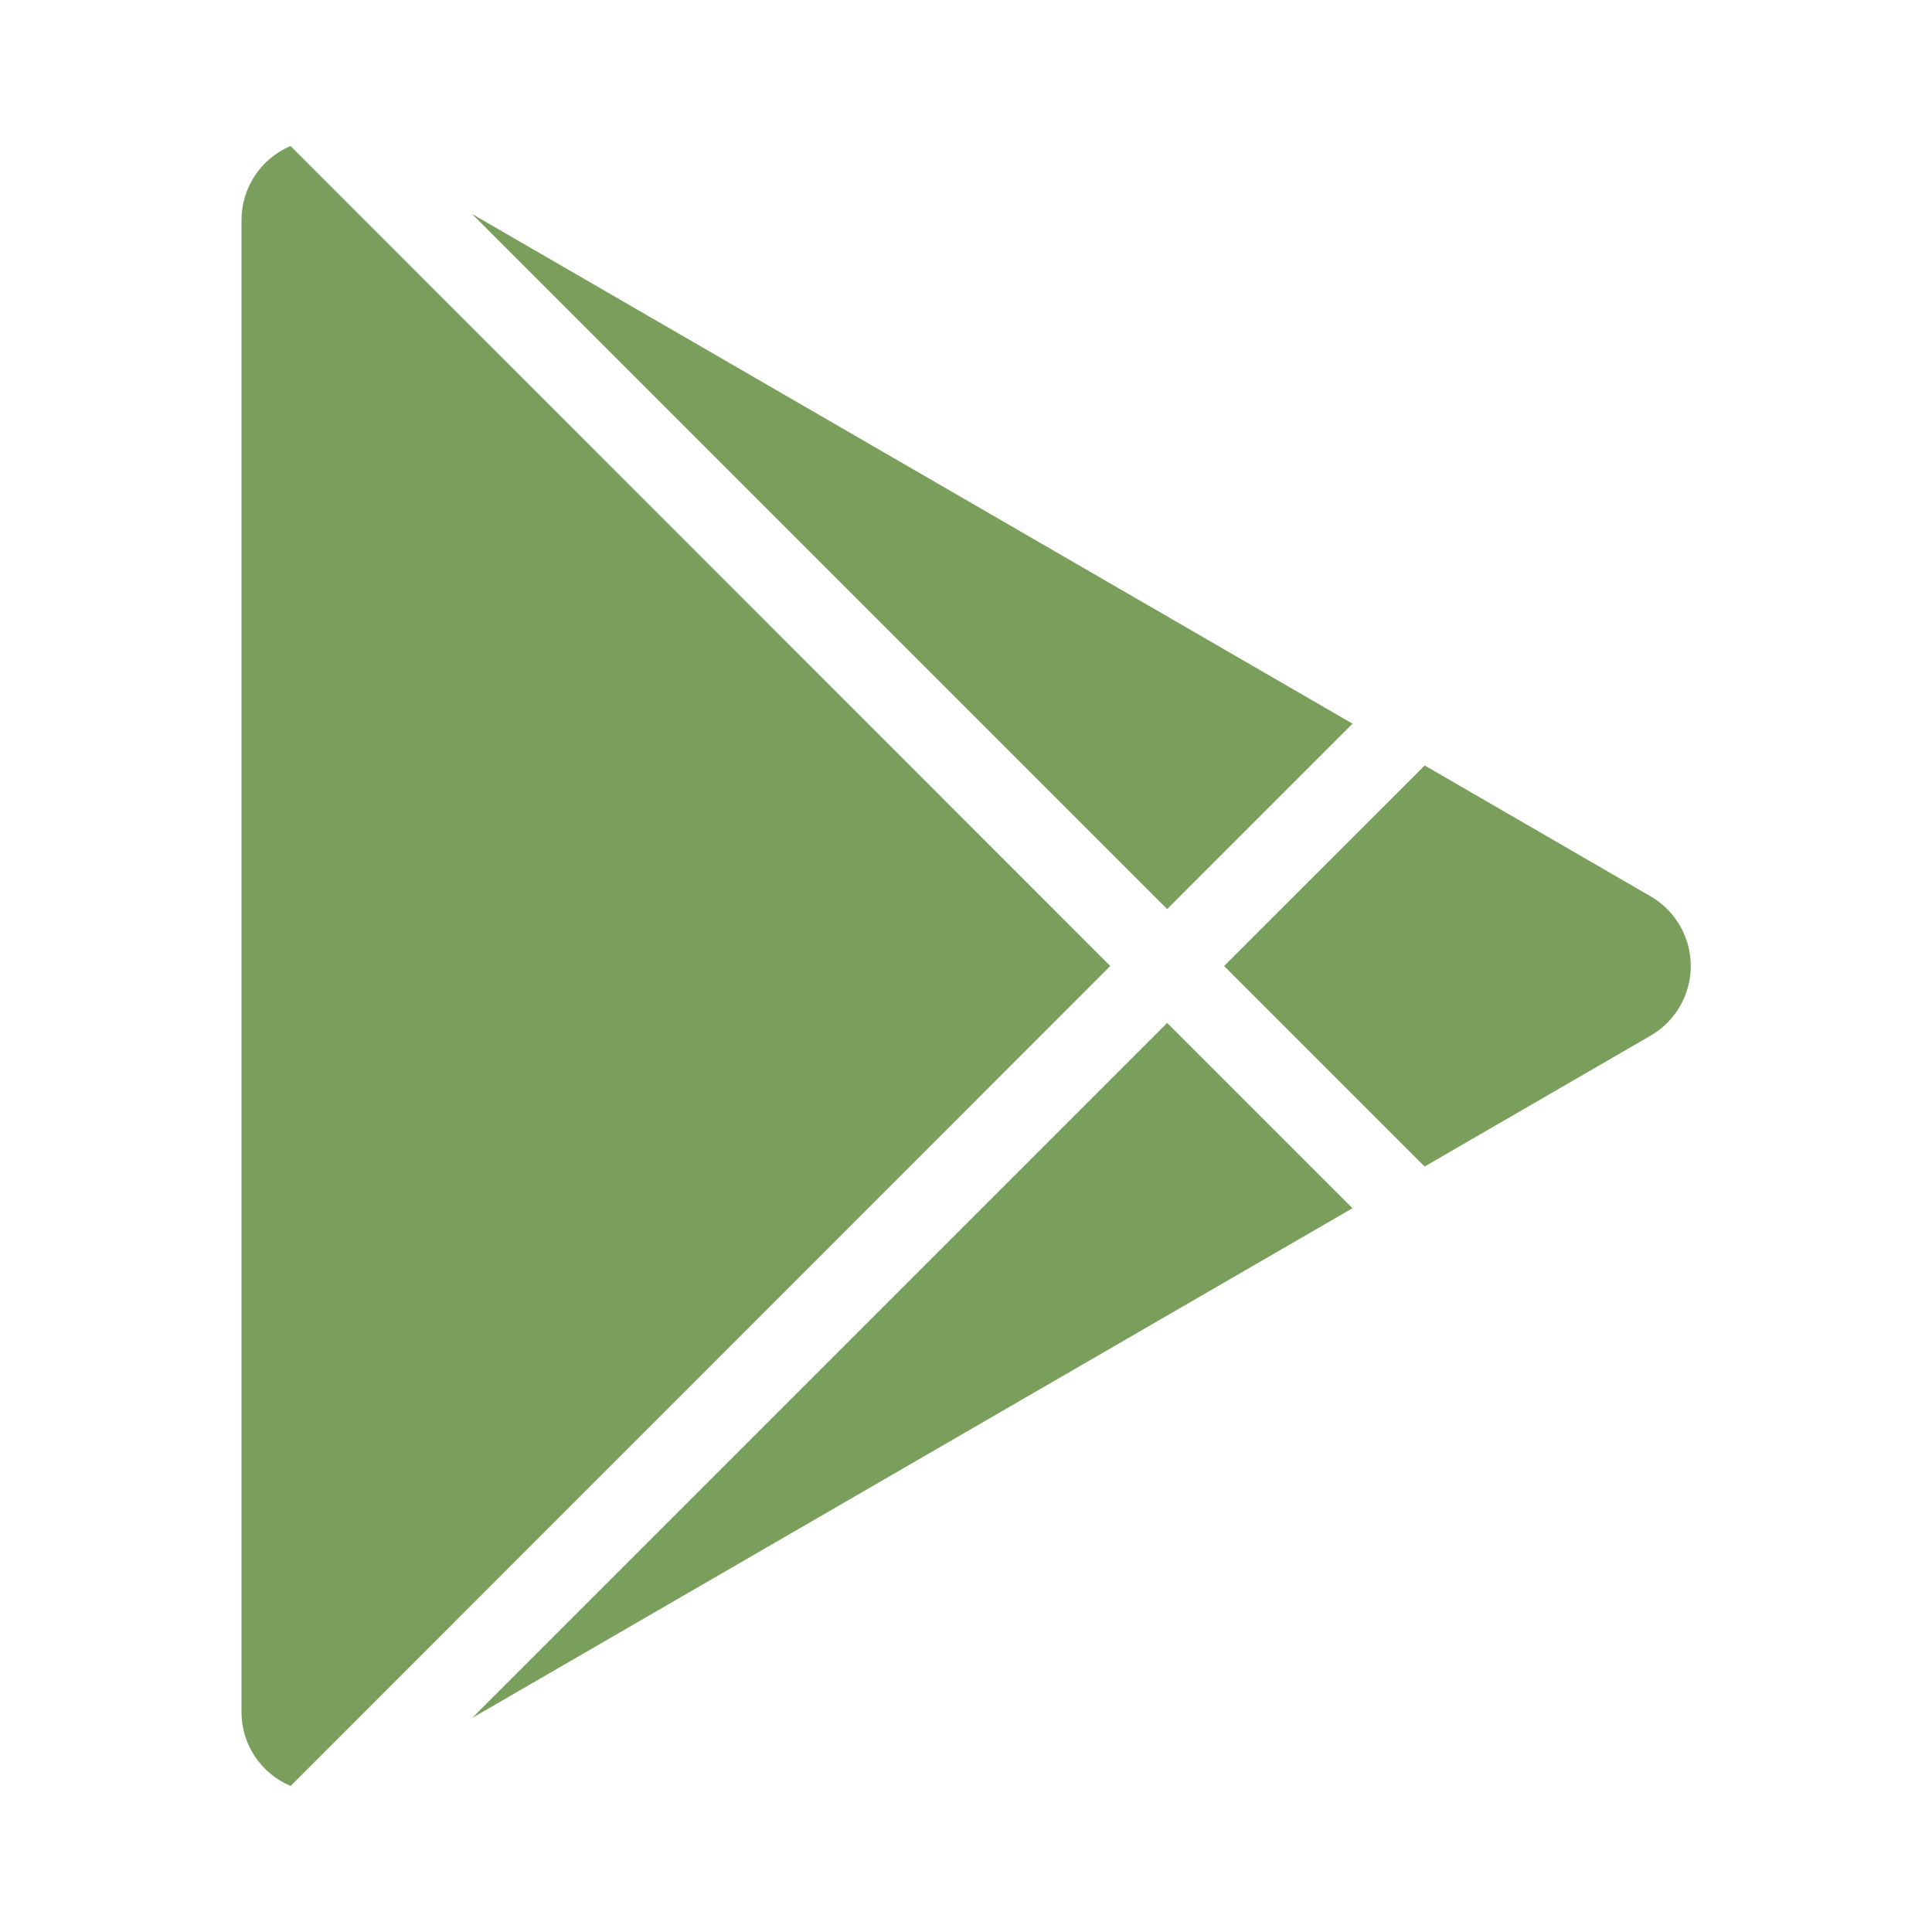
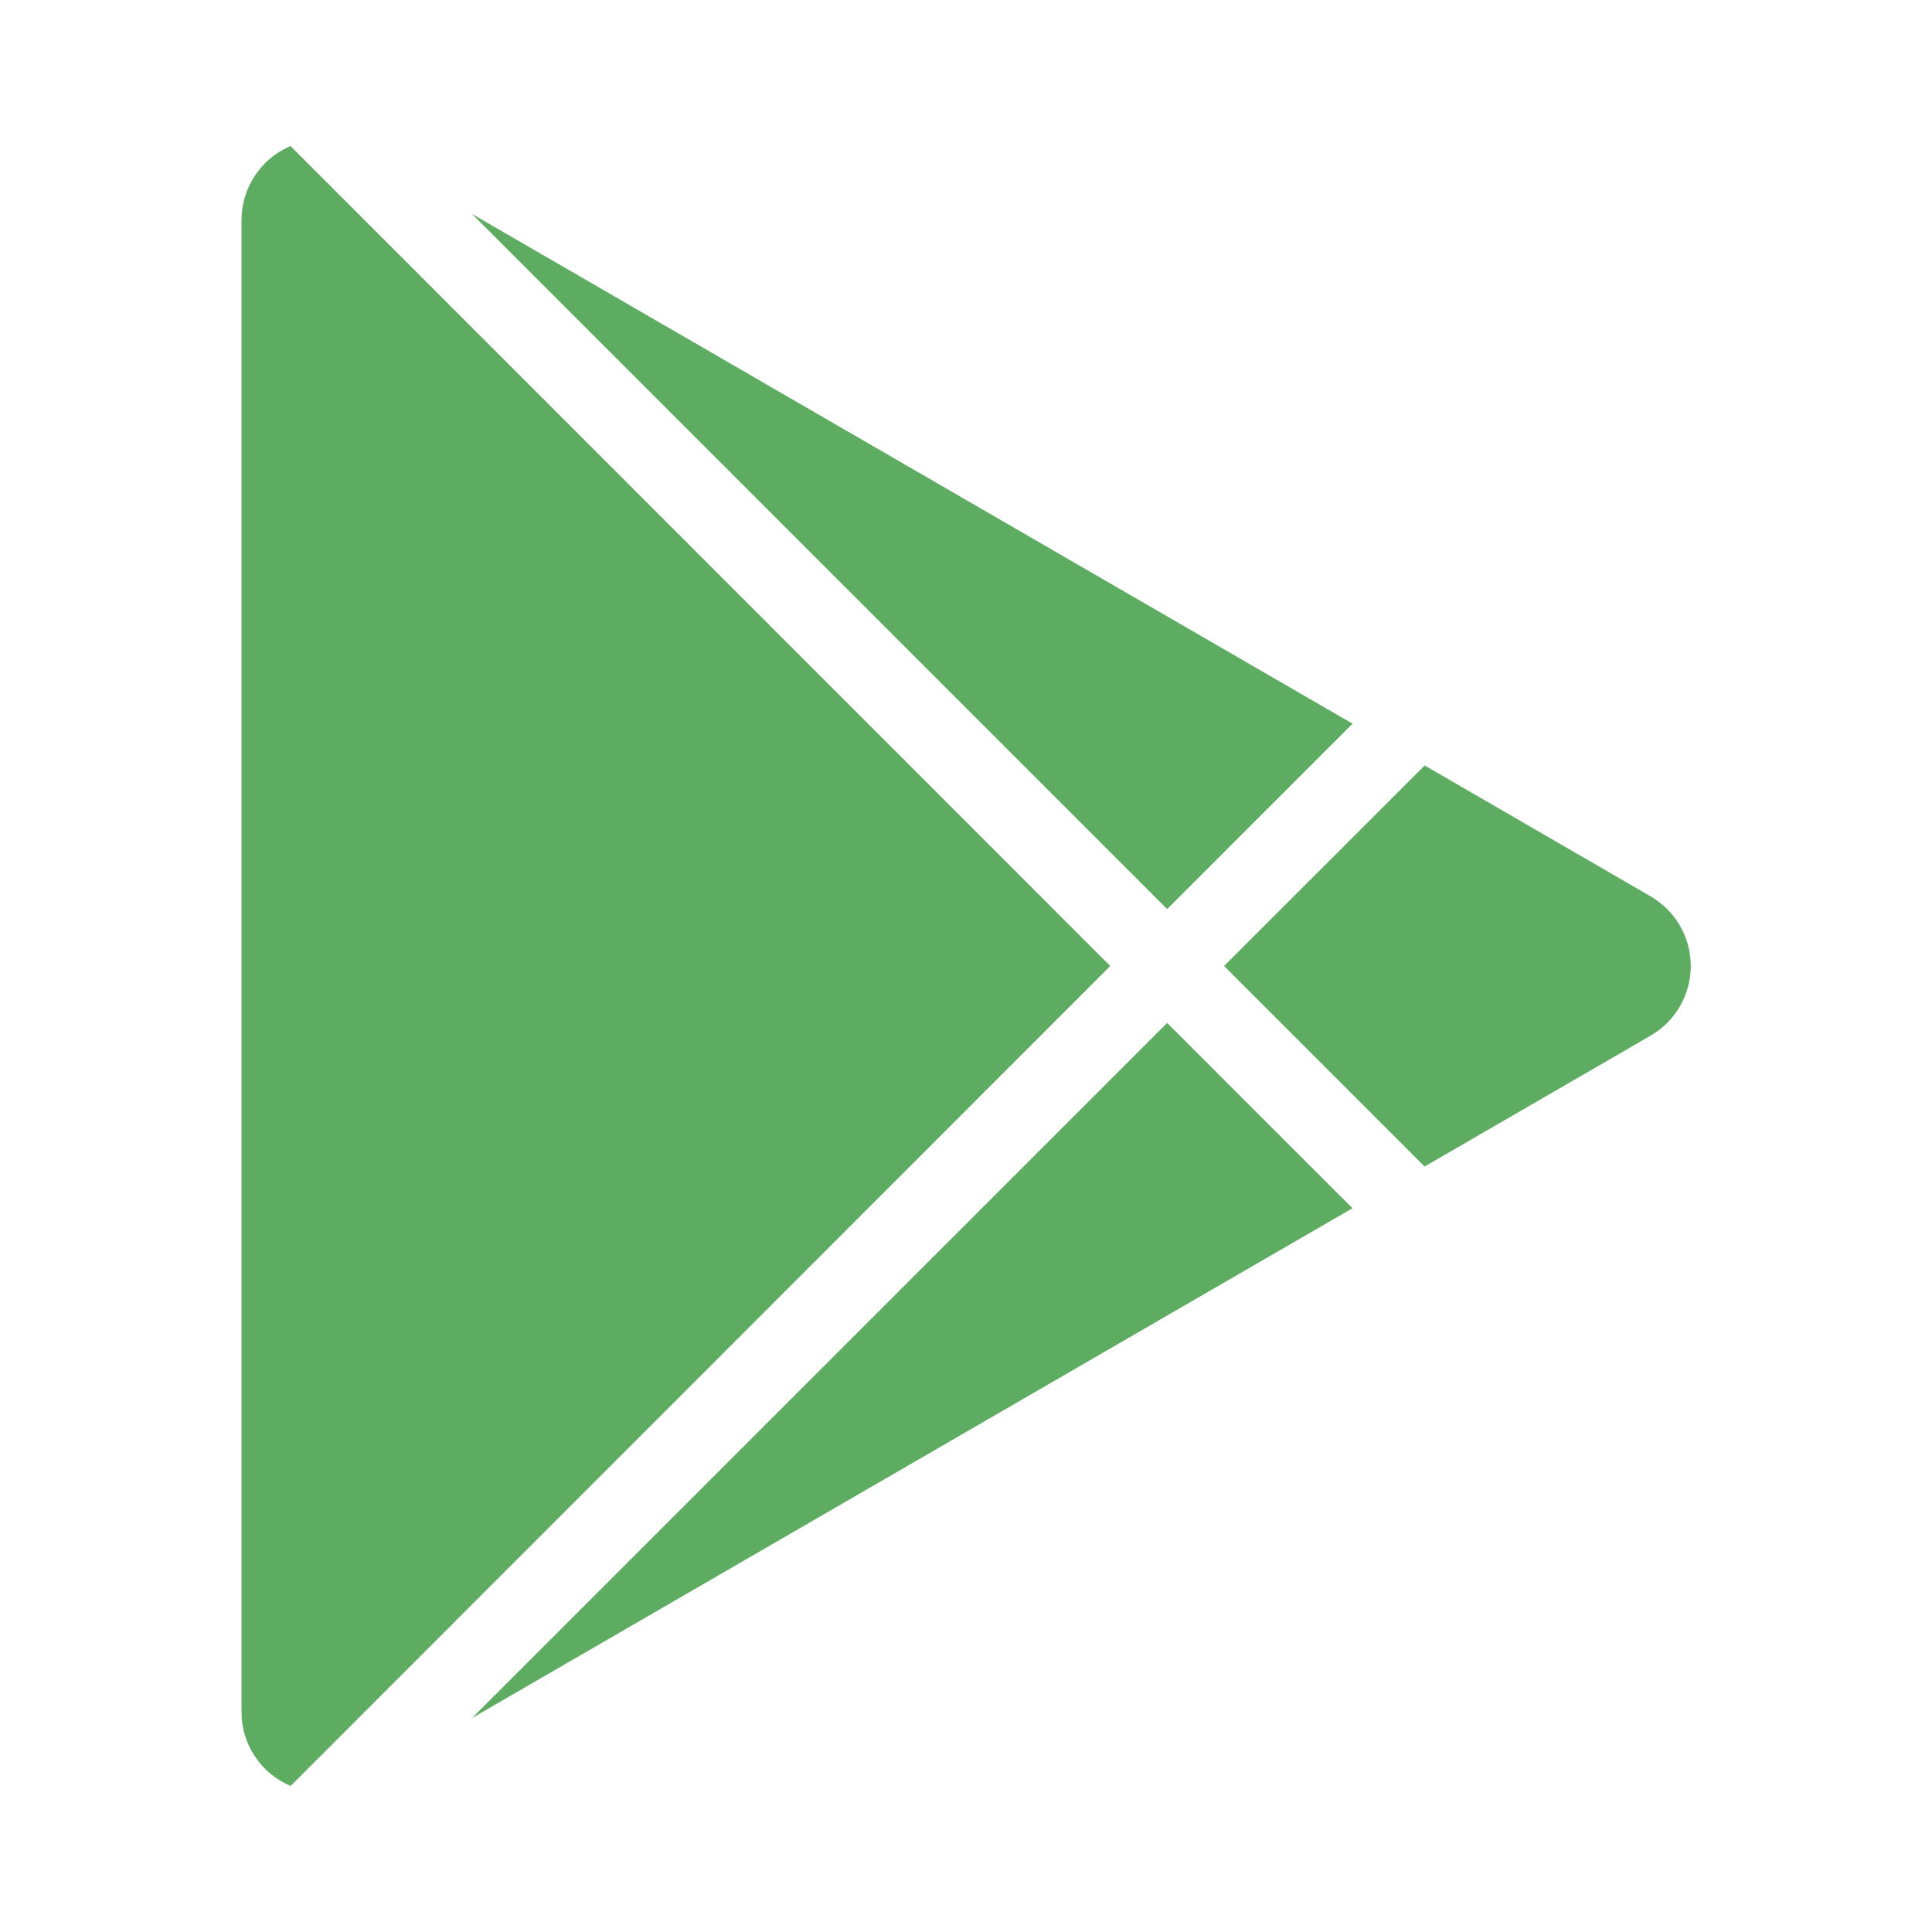
<svg xmlns="http://www.w3.org/2000/svg" viewBox="0 0 24 24" width="24" height="24">
  <path fill="none" d="M0 0h24v24H0z" />
-   <path d="M3.609 1.814L13.792 12 3.61 22.186a.996.996 0 0 1-.61-.92V2.734a1 1 0 0 1 .609-.92zm10.89 10.893l2.302 2.302-10.937 6.333 8.635-8.635zm3.199-3.198l2.807 1.626a1 1 0 0 1 0 1.73l-2.808 1.626L15.206 12l2.492-2.491zM5.864 2.658L16.802 8.99l-2.303 2.303-8.635-8.635z" fill="#7a9e5c" />
+   <path d="M3.609 1.814L13.792 12 3.61 22.186a.996.996 0 0 1-.61-.92V2.734a1 1 0 0 1 .609-.92zm10.89 10.893l2.302 2.302-10.937 6.333 8.635-8.635zm3.199-3.198l2.807 1.626a1 1 0 0 1 0 1.73l-2.808 1.626L15.206 12l2.492-2.491zM5.864 2.658L16.802 8.99l-2.303 2.303-8.635-8.635z" fill="#5eac62" />
</svg>
